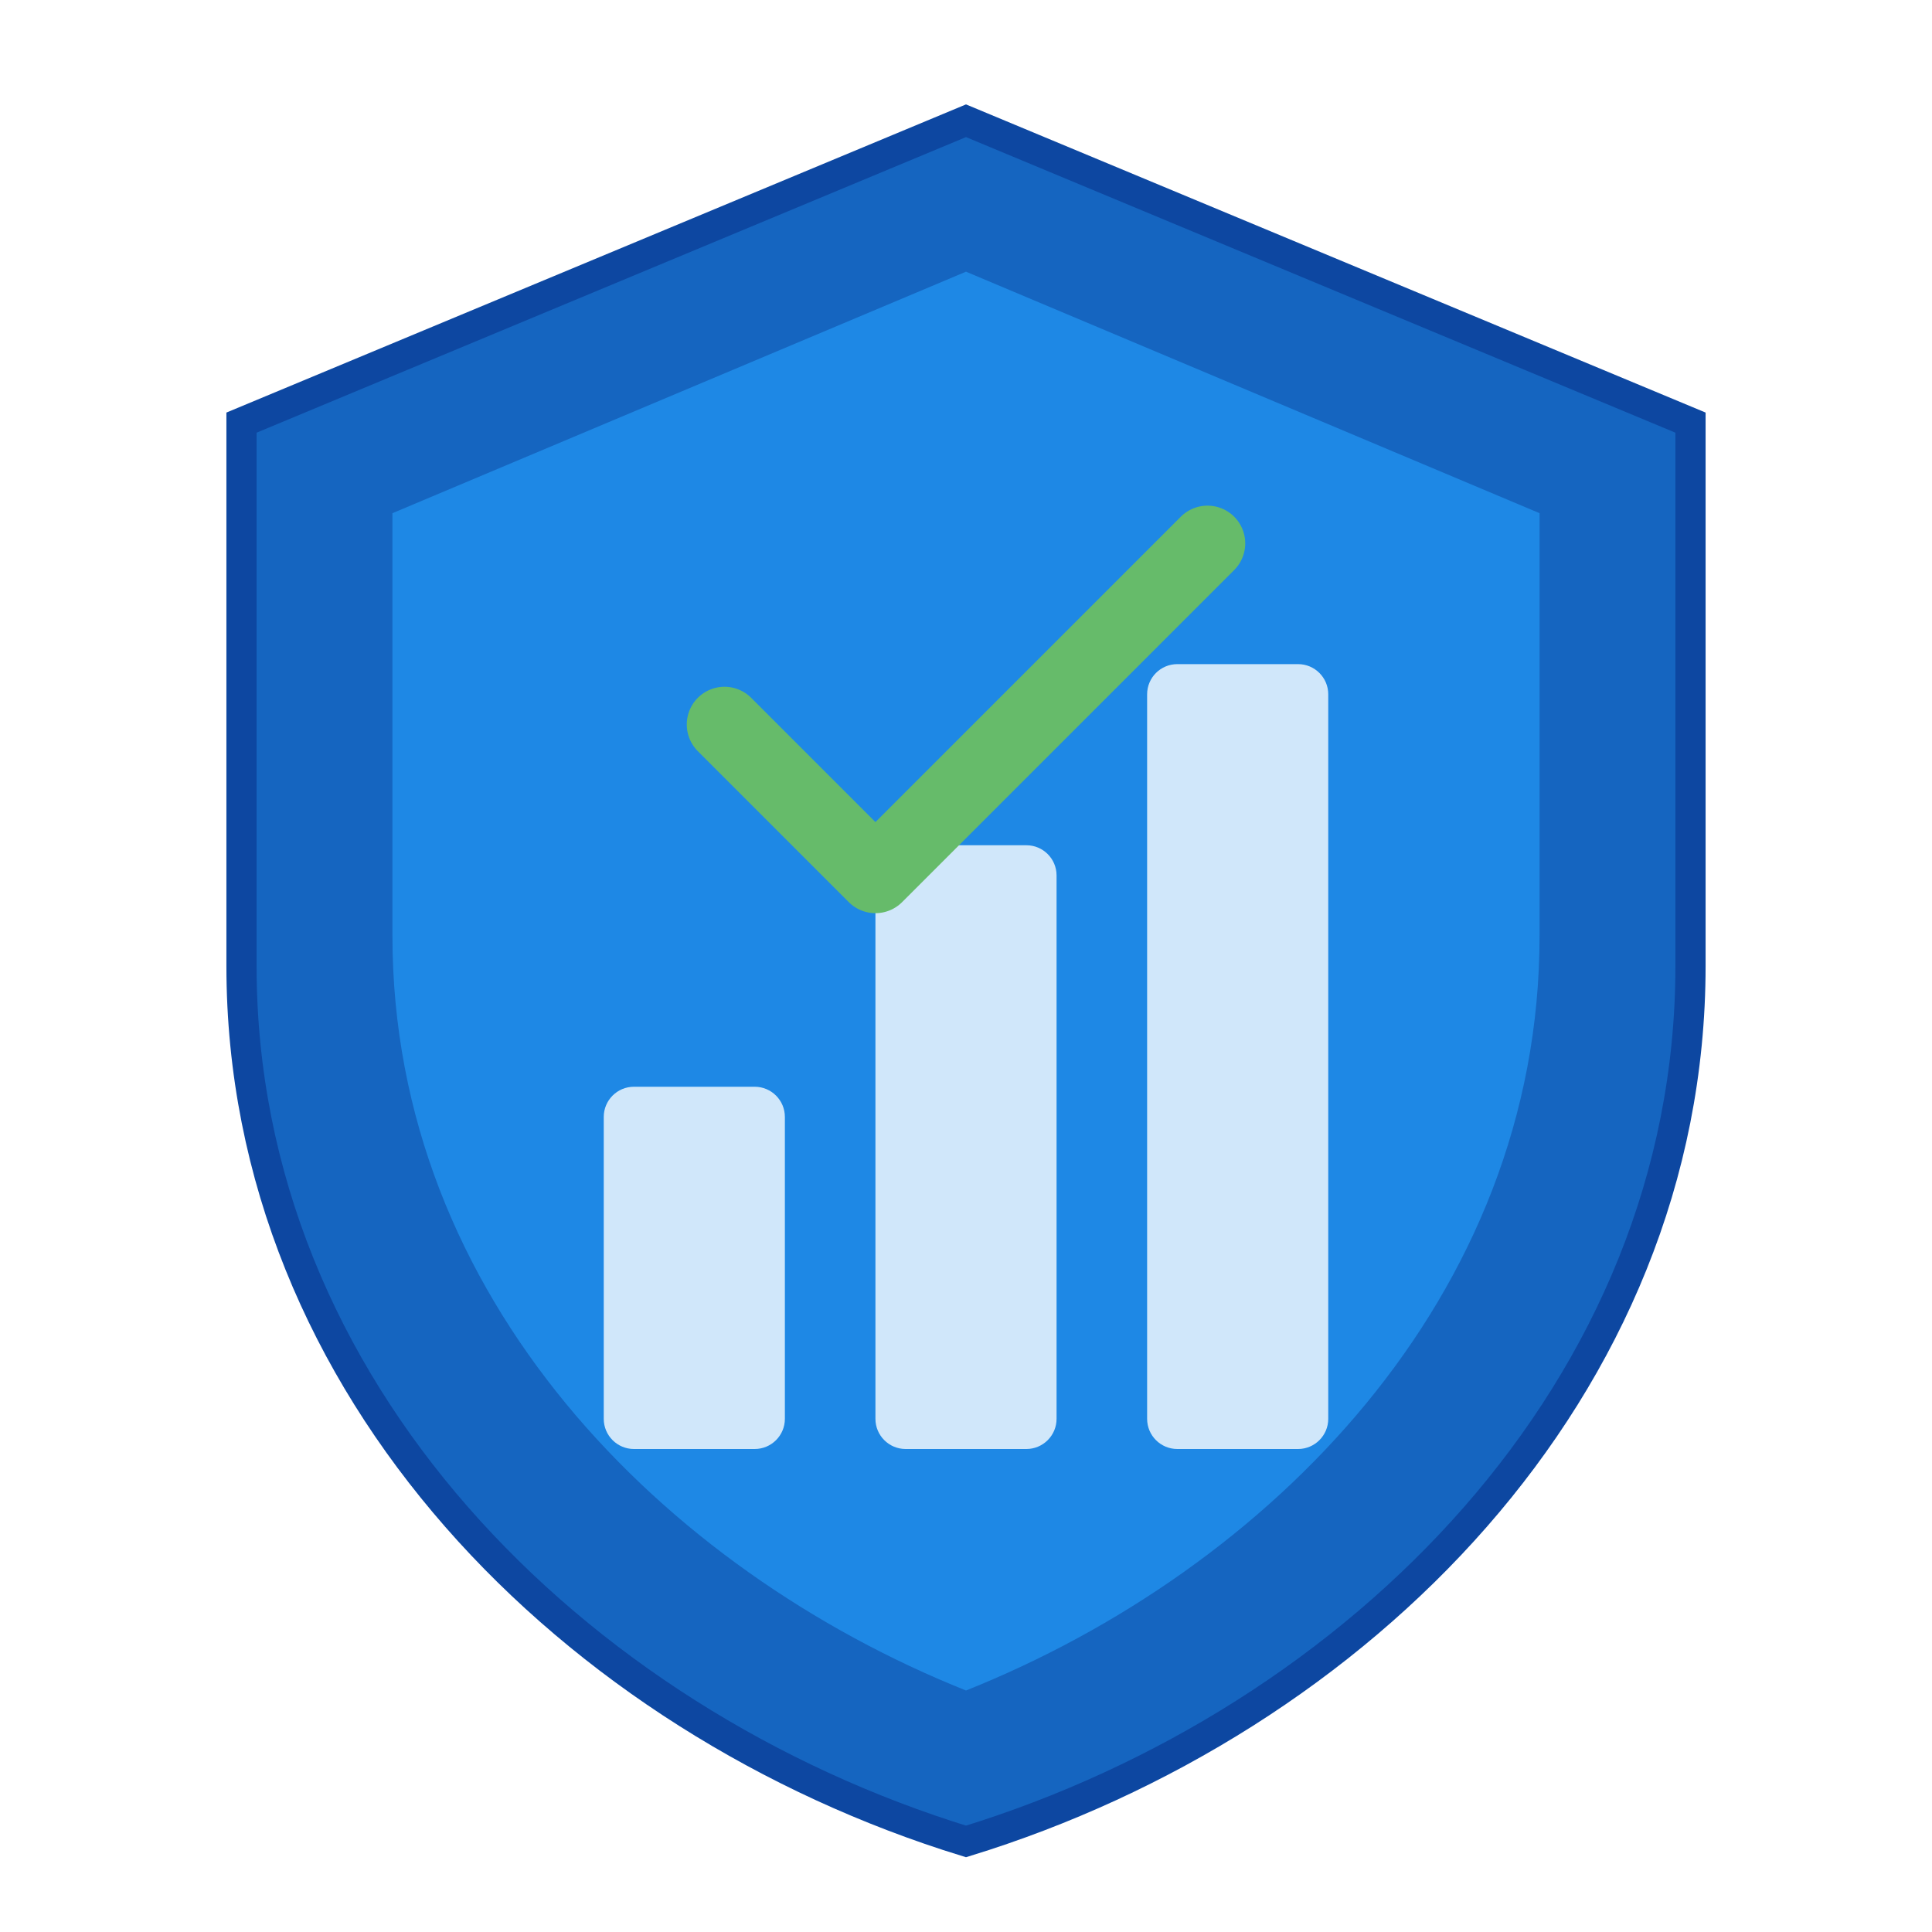
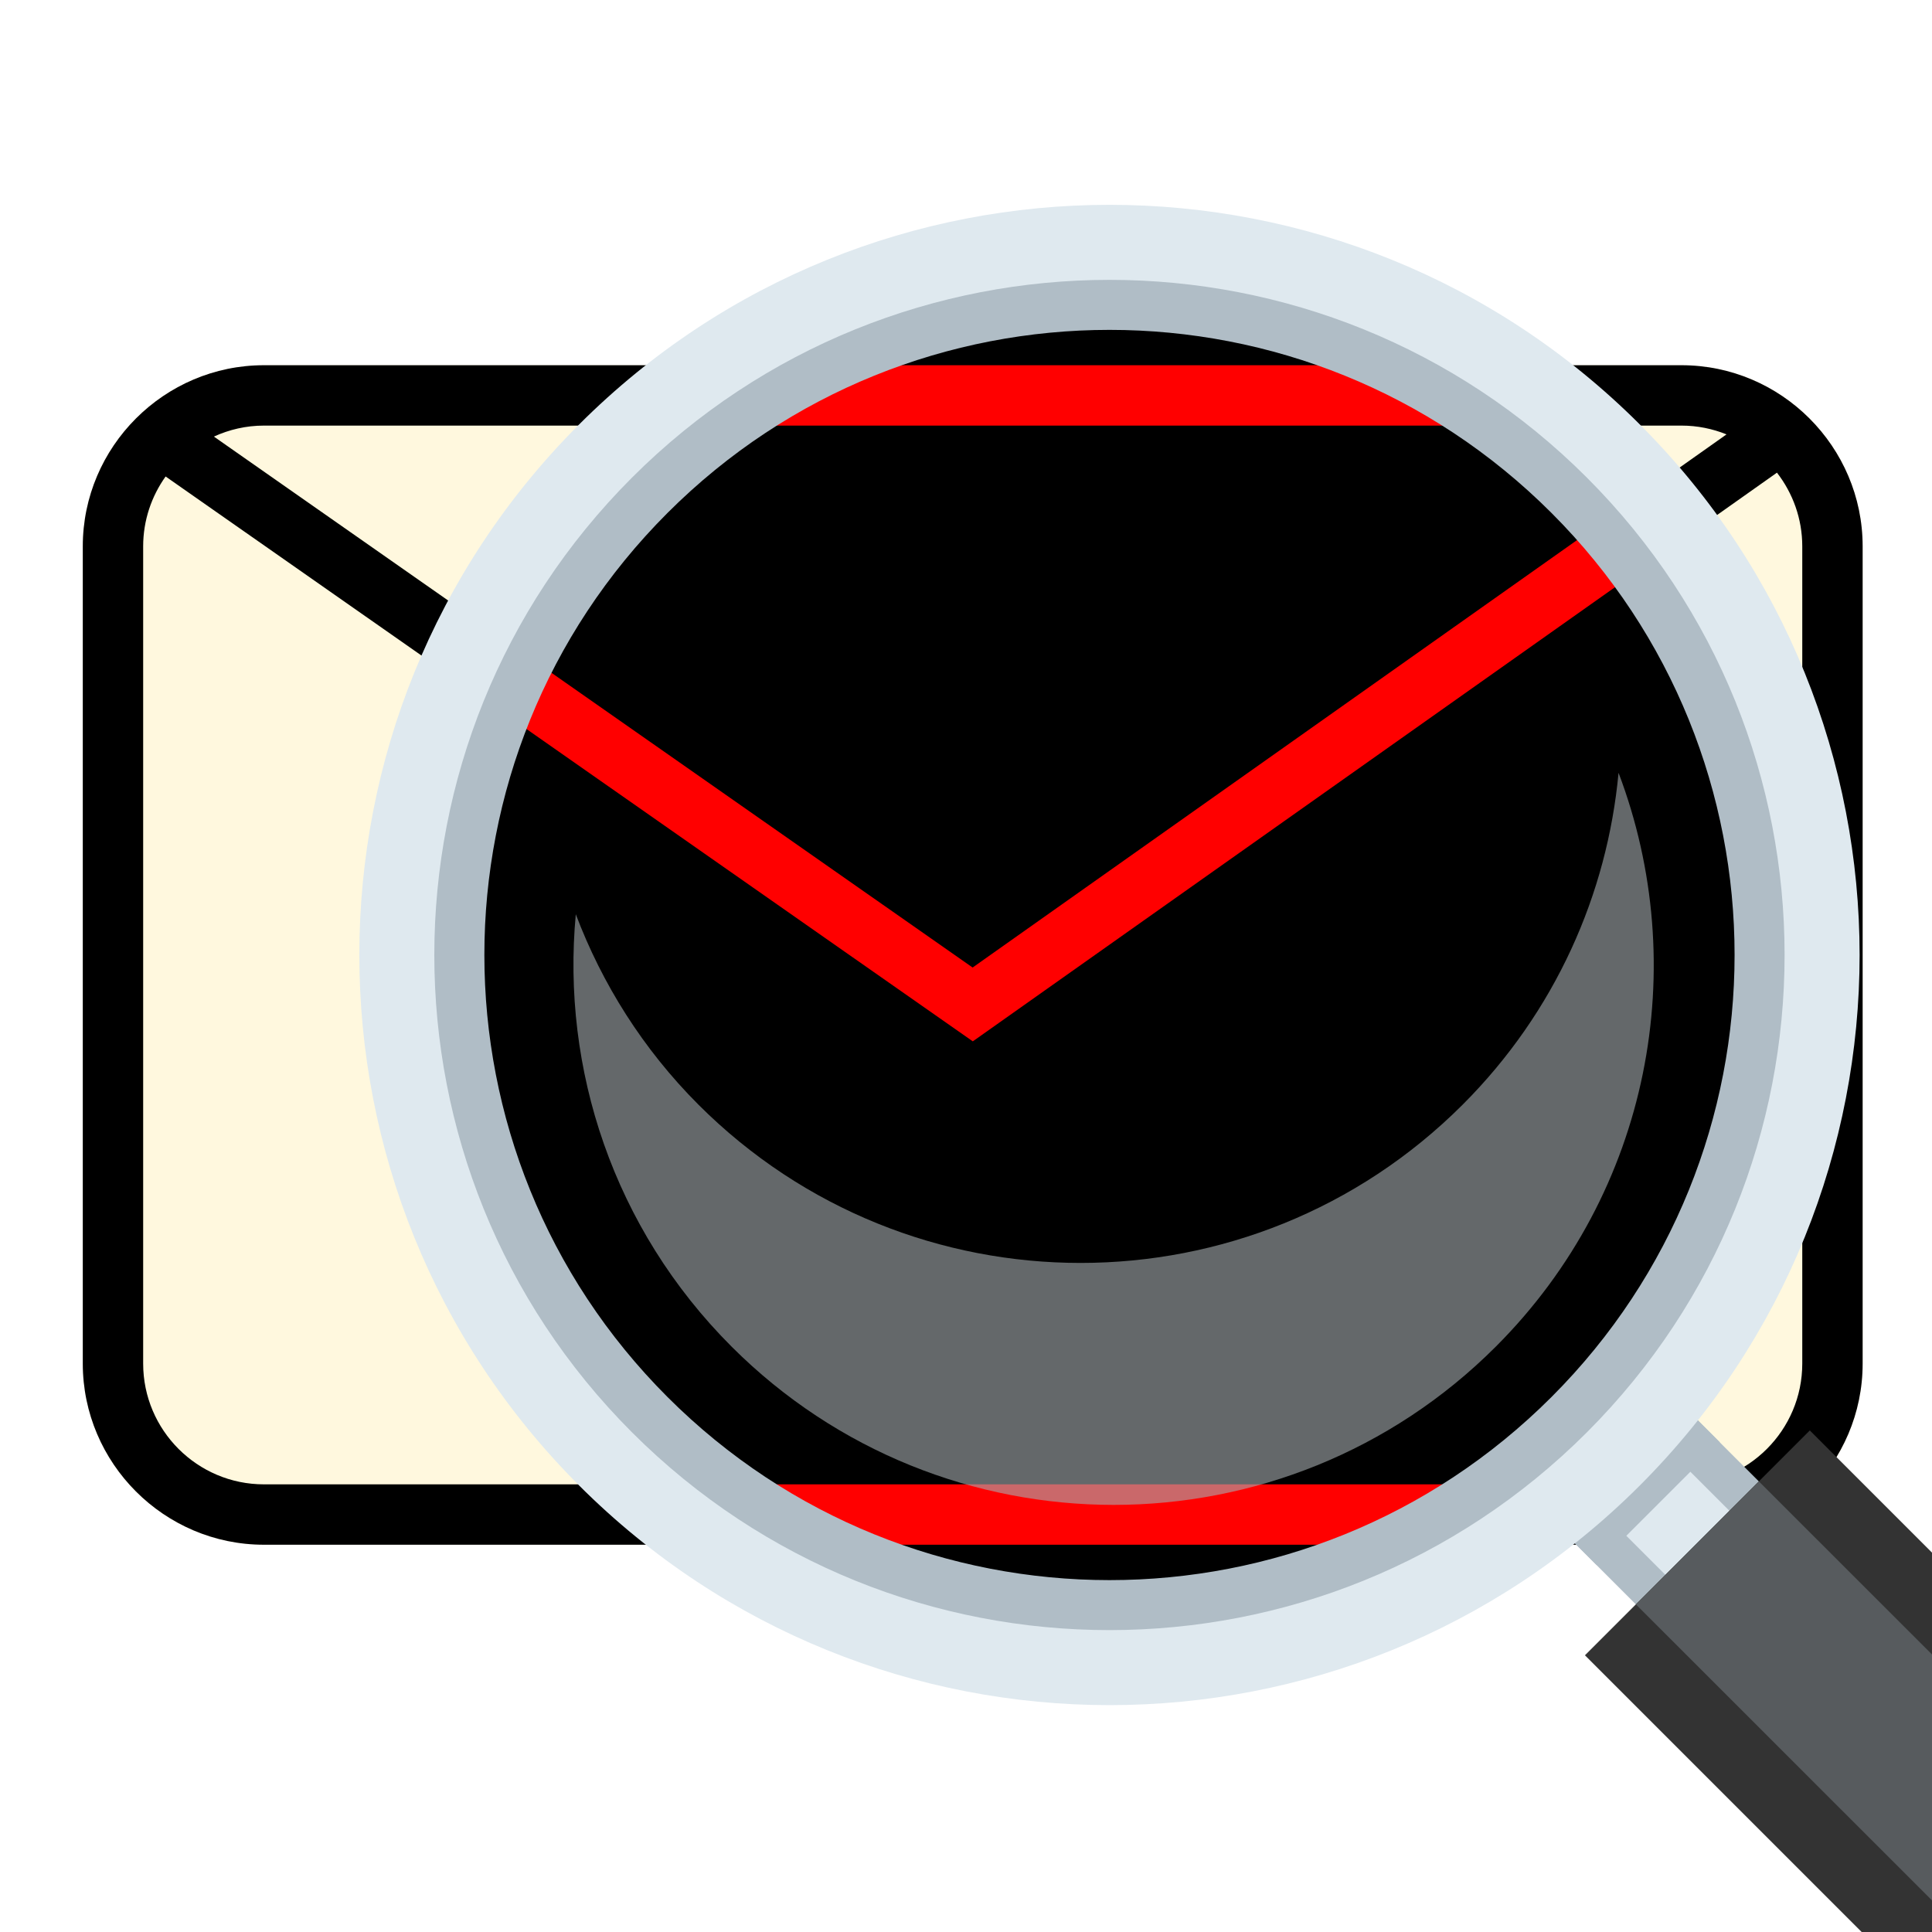
- <svg xmlns="http://www.w3.org/2000/svg" viewBox="0 0 128 128">
-   <path d="M64 8 L112 28 L112 64 C112 92 90 114 64 122 C38 114 16 92 16 64 L16 28 Z" fill="#1565c0" stroke="#0d47a1" stroke-width="2" />
-   <path d="M64 18 L102 34 L102 62 C102 86 84 104 64 112 C44 104 26 86 26 62 L26 34 Z" fill="#1e88e5" />
-   <rect x="40" y="72" width="12" height="24" rx="2" fill="#e3f2fd" opacity="0.9" />
-   <rect x="58" y="56" width="12" height="40" rx="2" fill="#e3f2fd" opacity="0.9" />
-   <rect x="76" y="44" width="12" height="52" rx="2" fill="#e3f2fd" opacity="0.9" />
-   <path d="M48 48 L58 58 L80 36" fill="none" stroke="#66bb6a" stroke-width="5" stroke-linecap="round" stroke-linejoin="round" />
+ <svg xmlns="http://www.w3.org/2000/svg" id="_レイヤー_1" viewBox="0 0 128 128">
+   <defs>
+     <style>.cls-1{fill:#a6aeb0;}.cls-2{fill:#b0bdc6;}.cls-3{fill:none;}.cls-4{fill:red;}.cls-5{fill:#fff8de;}.cls-6{fill:#333;}.cls-7{fill:#575b5e;}.cls-8{isolation:isolate;opacity:.6;}.cls-9{clip-path:url(#clippath);}.cls-10{fill:#dfe9ef;}</style>
+     <clipPath id="clippath">
+       <path class="cls-3" d="M106.554,30.221c-18.25-18.254-47.843-18.252-66.097,0-18.254,18.252-18.25,47.845,0,66.097,18.258,18.252,47.843,18.256,66.097,0,18.252-18.25,18.252-47.843,0-66.097Z" />
+     </clipPath>
+   </defs>
+   <rect class="cls-5" x="5.485" y="24.197" width="117.92" height="78.145" rx="12" ry="12" />
+   <path d="M111.405,24.197H17.485c-6.6,0-12,5.4-12,12v54.145c0,6.6,5.4,12,12,12h93.92c6.6,0,12-5.4,12-12v-54.145c0-6.6-5.4-12-12-12ZM111.405,28.197c1.054,0,2.059.21,2.982.582l-49.948,35.322L14.171,28.925c1.011-.463,2.131-.728,3.314-.728h93.92ZM119.405,90.342c0,4.411-3.589,8-8,8H17.485c-4.411,0-8-3.589-8-8v-54.145c0-1.725.555-3.321,1.487-4.629l53.479,37.424,53.277-37.677c1.047,1.353,1.677,3.043,1.677,4.882v54.145Z" />
+   <g class="cls-9">
+     <rect x="5.485" y="8.596" width="117.92" height="106.957" rx="14.039" ry="14.039" />
+     <path class="cls-4" d="M111.405,24.197H17.485c-6.6,0-12,5.4-12,12v54.145c0,6.6,5.4,12,12,12h93.92c6.6,0,12-5.4,12-12v-54.145c0-6.6-5.4-12-12-12ZM111.405,28.197c1.054,0,2.059.21,2.982.582l-49.948,35.322L14.171,28.925c1.011-.463,2.131-.728,3.314-.728h93.92ZM119.405,90.342c0,4.411-3.589,8-8,8H17.485c-4.411,0-8-3.589-8-8v-54.145c0-1.725.555-3.321,1.487-4.629l53.479,37.424,53.278-37.677c1.047,1.353,1.677,3.043,1.677,4.882v54.145Z" />
+   </g>
+   <rect class="cls-2" x="104.644" y="95.75" width="11.522" height="8.841" transform="translate(-38.4956 107.3864) rotate(-44.9919)" />
+   <rect class="cls-10" x="107.406" y="95.747" width="6" height="8.837" transform="translate(-38.4882 107.4494) rotate(-45.0164)" />
+   <rect class="cls-2" x="102.814" y="96.504" width="11.522" height="3.661" transform="translate(-37.731 105.5958) rotate(-45.0081)" />
+   <path class="cls-10" d="M104.019,93.783c-16.852,16.857-44.175,16.855-61.027,0-16.85-16.852-16.855-44.173,0-61.027,16.85-16.85,44.181-16.852,61.027,0,16.85,16.85,16.848,44.177,0,61.027ZM108.648,28.127c-19.406-19.41-50.874-19.408-70.285,0-19.41,19.408-19.406,50.877,0,70.285,19.415,19.408,50.874,19.412,70.285,0,19.408-19.406,19.408-50.874,0-70.285Z" />
+   <path class="cls-2" d="M102.791,92.555c-16.172,16.178-42.394,16.174-58.568,0-16.174-16.174-16.178-42.396,0-58.57,16.17-16.172,42.4-16.174,58.568,0,16.174,16.17,16.172,42.398,0,58.57ZM105.133,31.64c-17.464-17.466-45.788-17.464-63.259,0-17.466,17.468-17.466,45.791,0,63.259,17.47,17.468,45.795,17.466,63.259,0,17.466-17.466,17.47-45.791,0-63.259Z" />
+   <g class="cls-8">
+     <path class="cls-1" d="M96.909,73.182c-13.985,13.987-36.651,13.987-50.634.006-3.697-3.702-6.388-8.02-8.127-12.616-.955,10.241,2.485,20.809,10.324,28.647,13.983,13.979,36.649,13.979,50.628,0,10.284-10.281,12.975-25.254,8.133-38.018-.747,8.022-4.185,15.842-10.324,21.981Z" />
+   </g>
+   <rect class="cls-6" x="116.685" y="96.103" width="21.069" height="41.758" transform="translate(-45.4568 124.2211) rotate(-45)" />
+   <rect class="cls-7" x="121.457" y="96.099" width="11.522" height="41.758" transform="translate(-45.4537 124.2432) rotate(-45.0081)" />
</svg>
